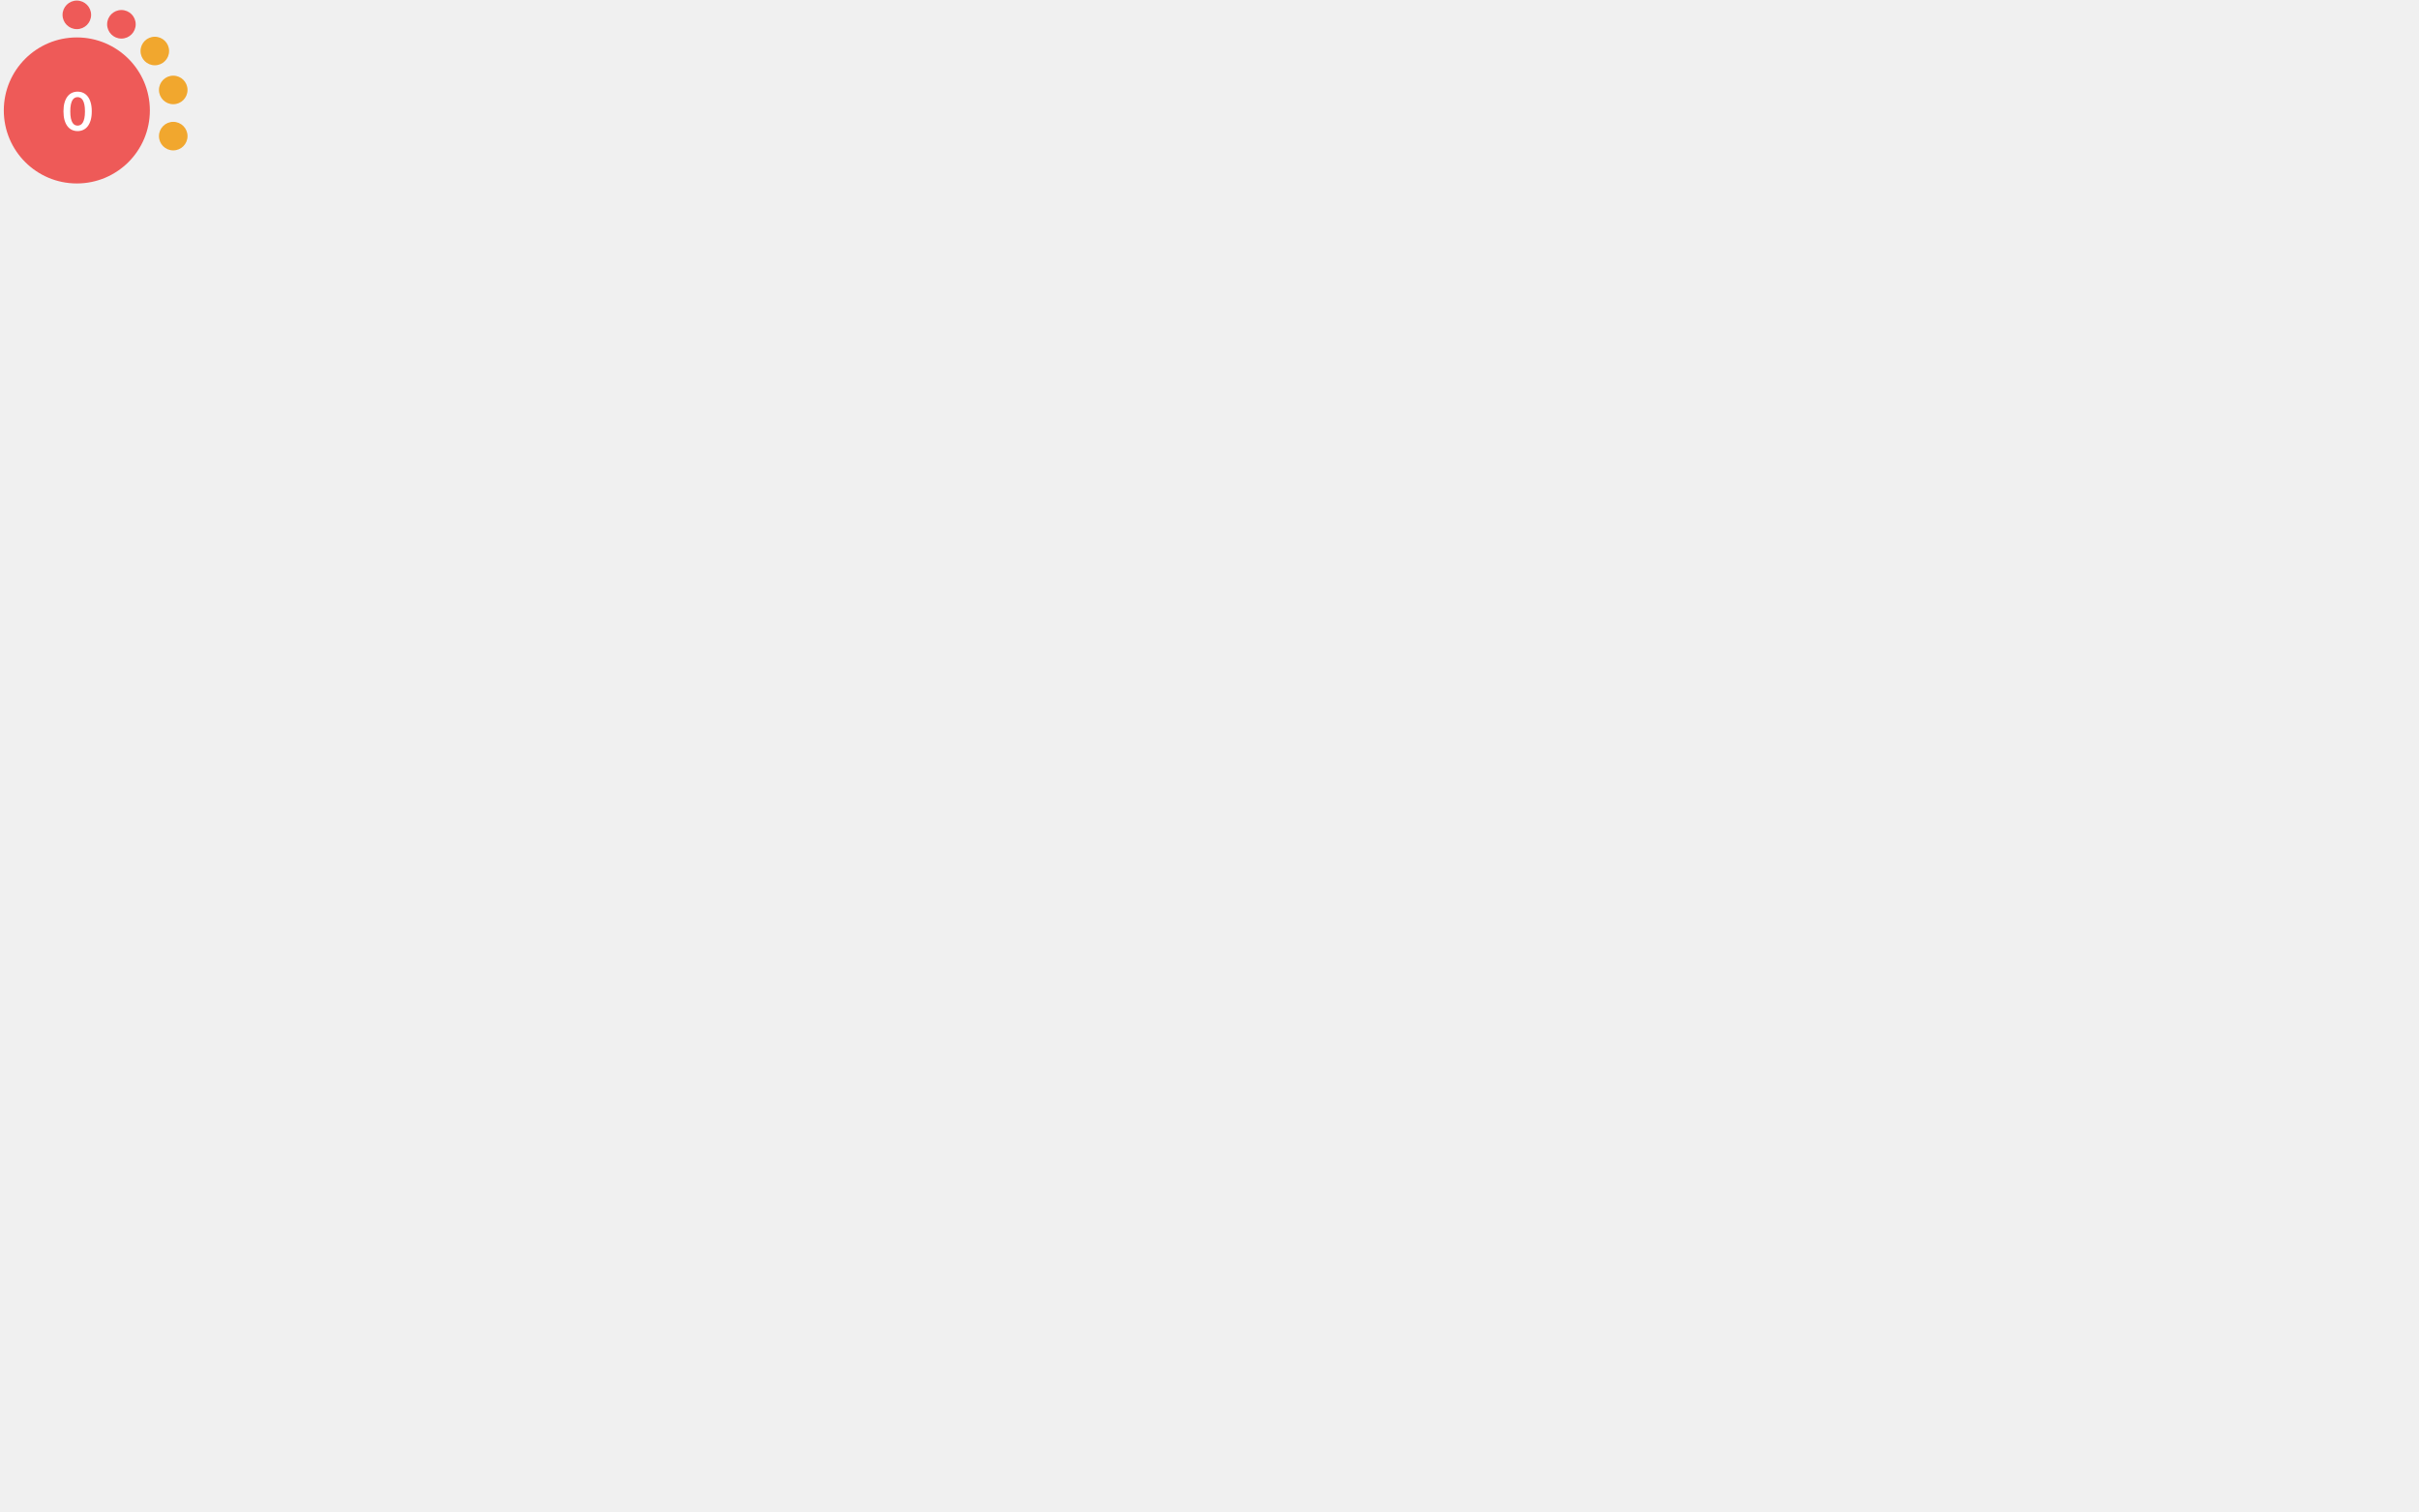
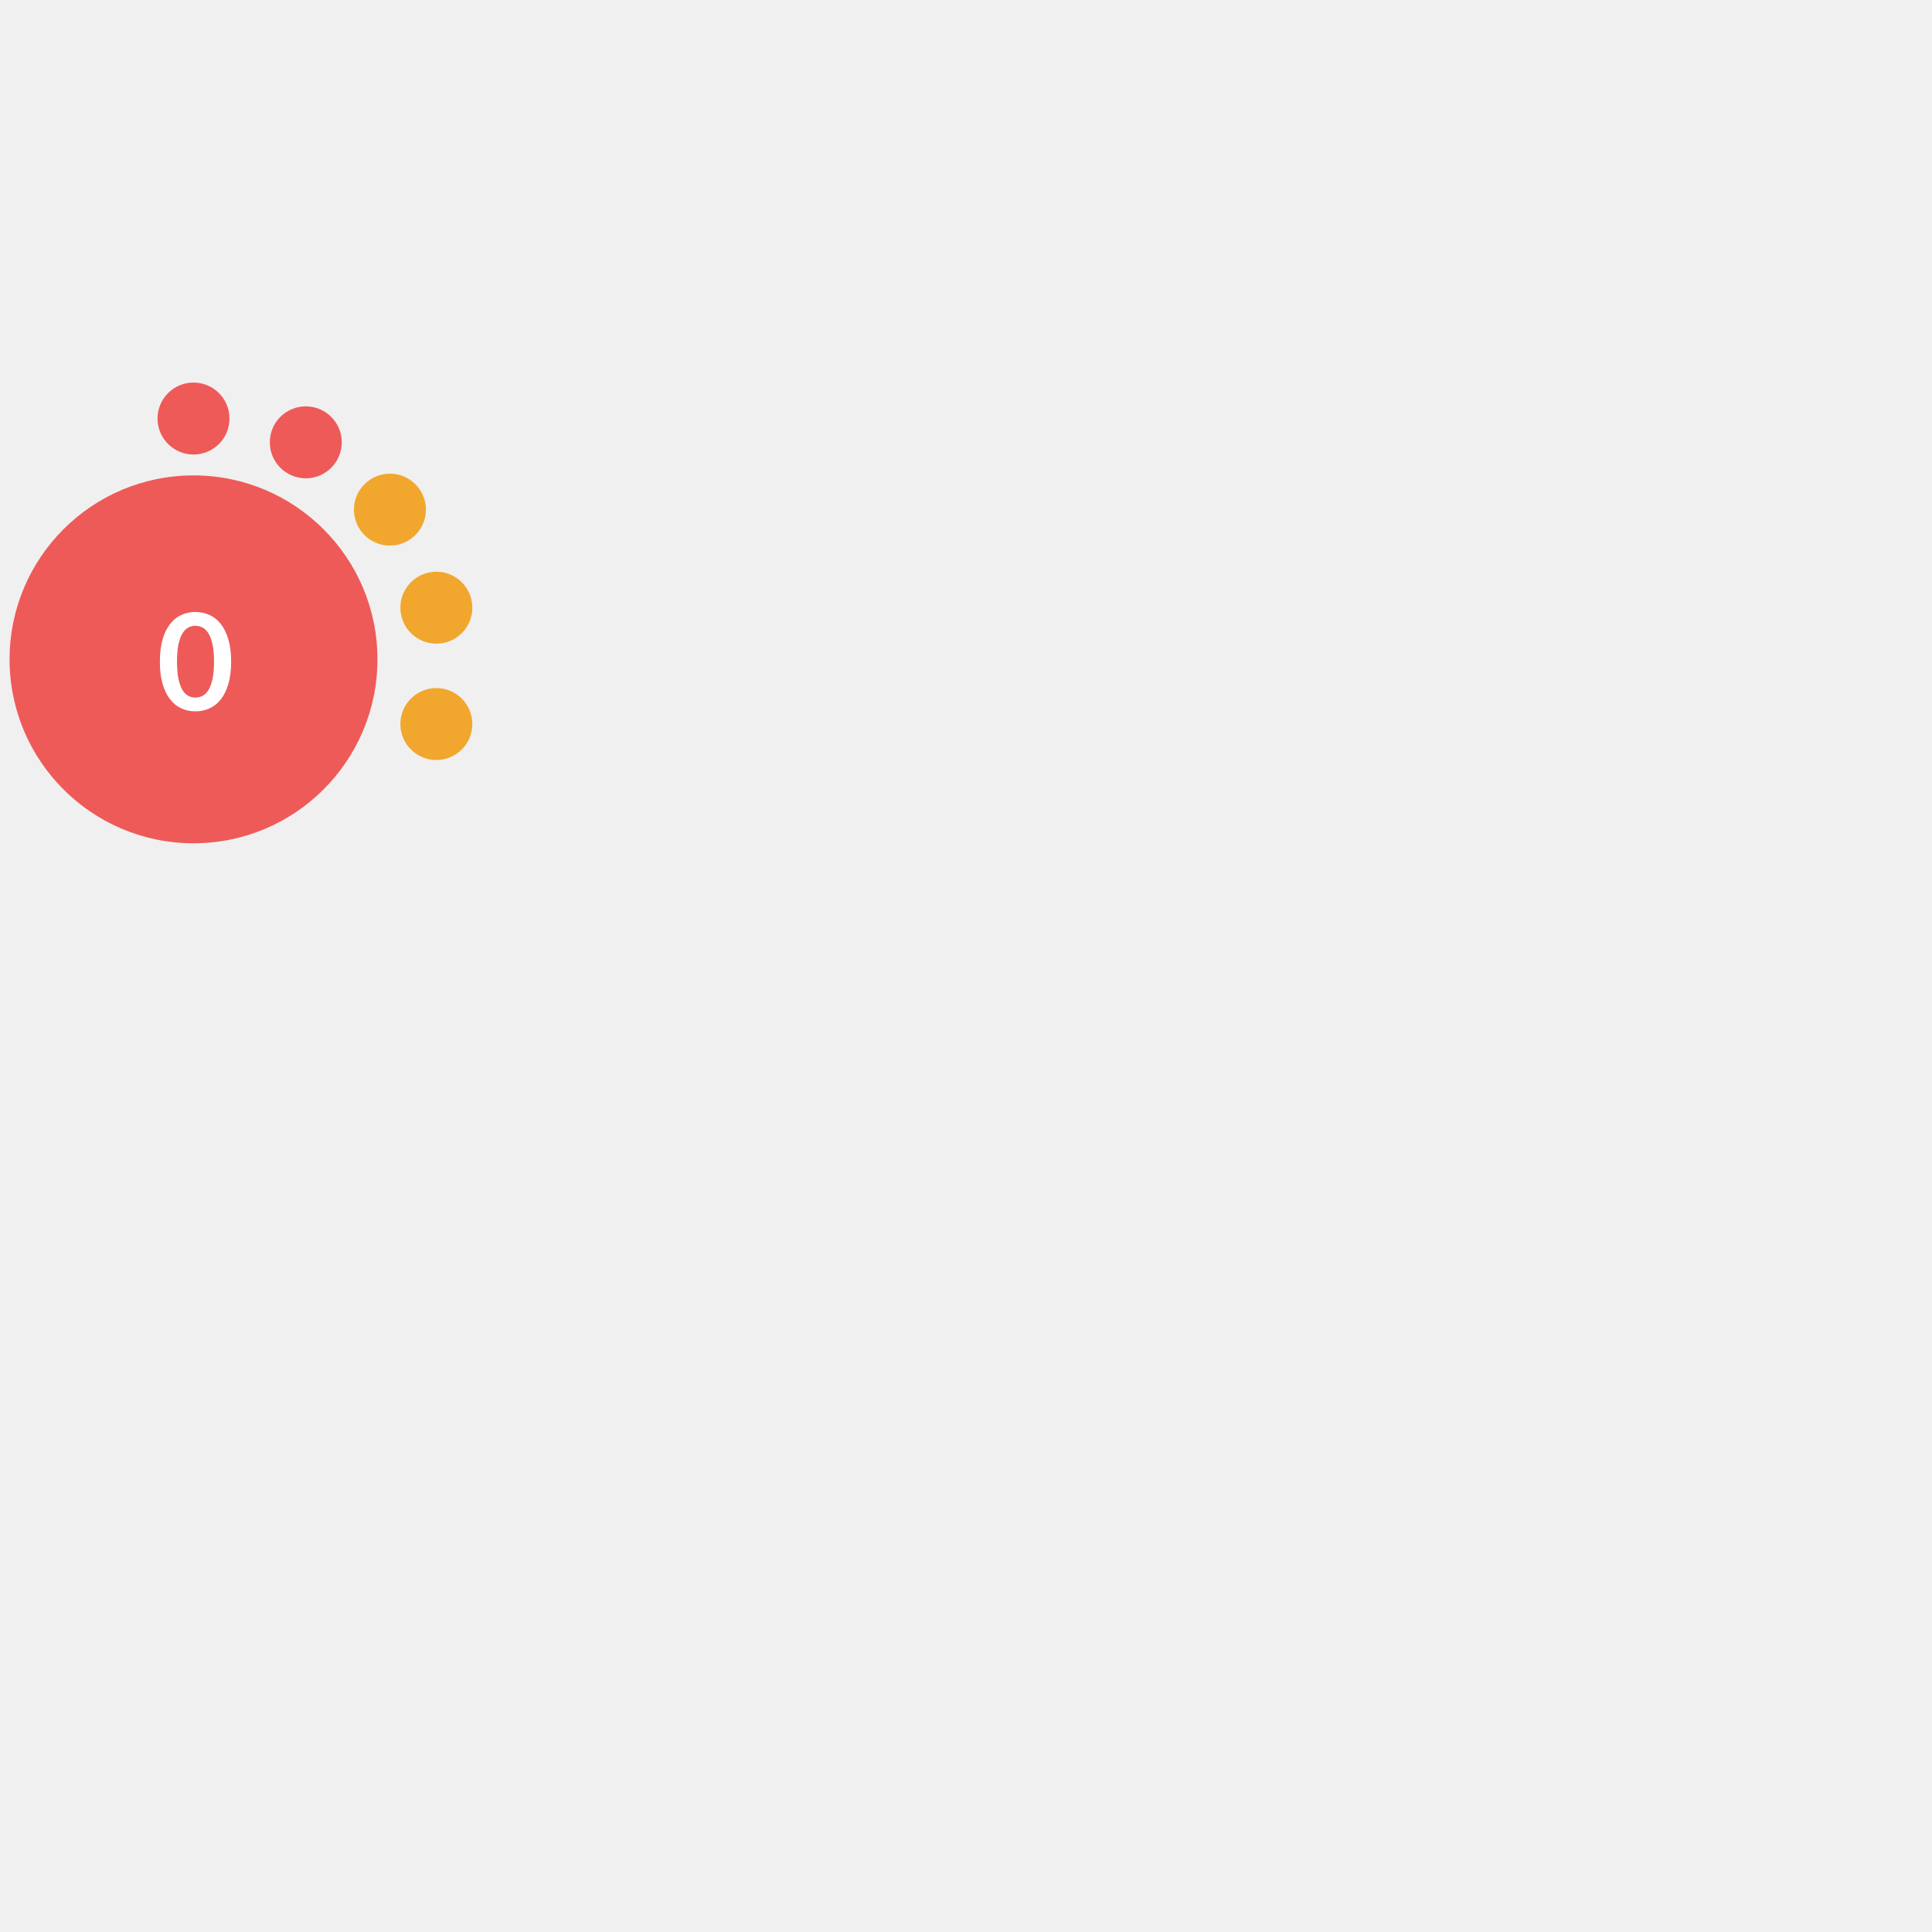
- <svg xmlns="http://www.w3.org/2000/svg" version="1.1" id="Layer_1" x="0px" y="0px" viewBox="0 0 2100 1312.5" style="enable-background:new 0 0 0 0;" xml:space="preserve">
+ <svg xmlns="http://www.w3.org/2000/svg" version="1.1" id="Layer_1" x="0px" y="0px" width="180" height="180" viewBox="0 0 665.925 403.2" style="enable-background:new 0 0 0 0;" xml:space="preserve">
  <style type="text/css">			.red{fill:#EE5A58;}		    .orange {fill:#F1A72E;}		    .green{fill:#AED17C;}			.yellow{fill:#F4D05D;}			.st2{fill:#FFFFFF;}			.st3{font-family:Lato-Bold, Lato;font-weight:700;}			.st4{font-size:46.339px;}		</style>
  <circle class="red" cx="66.7" cy="95.9" r="63.4" />
  <circle class="red" cx="66.7" cy="12.9" r="12.4" />
  <circle class="red" cx="105.4" cy="21.1" r="12.4" />
  <circle class="orange" cx="134.4" cy="44.3" r="12.4" />
  <circle class="orange" cx="150.4" cy="78.1" r="12.4" />
  <circle class="orange" cx="150.4" cy="118.2" r="12.4" />
  <text transform="matrix(1 0 0 1 53.9507 113.4561)" class="st2 st3 st4">0</text>
</svg>
